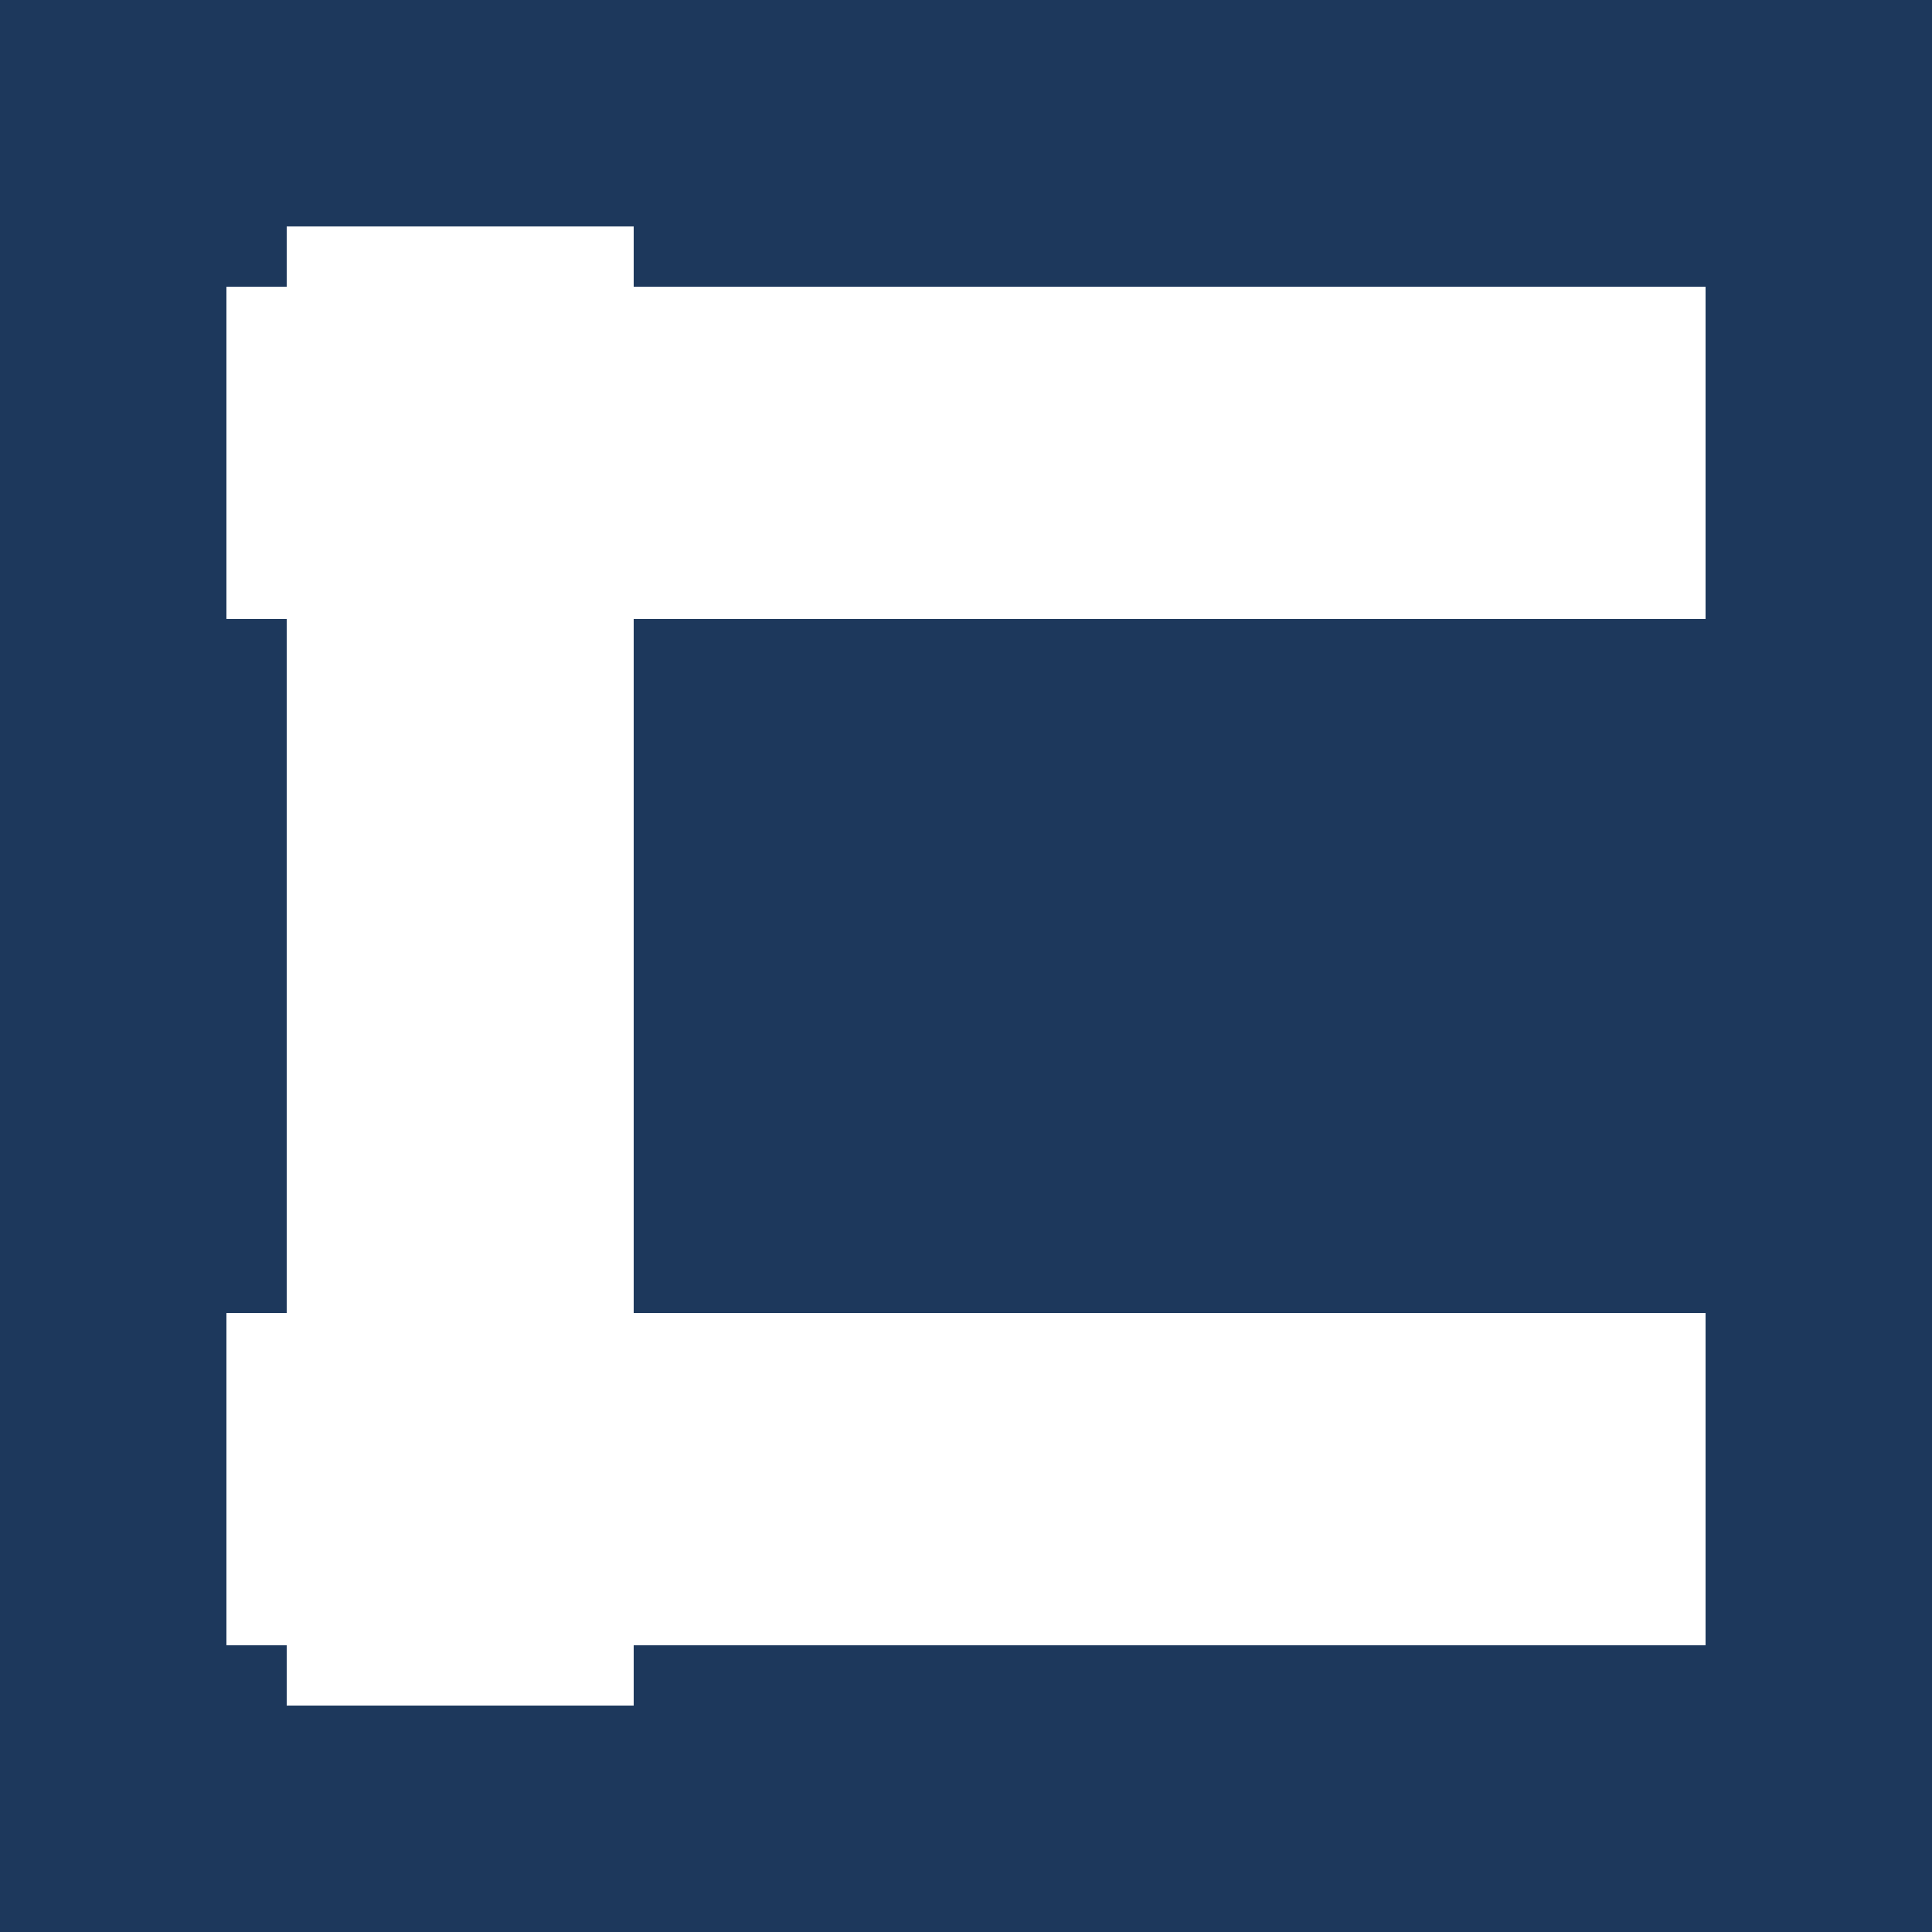
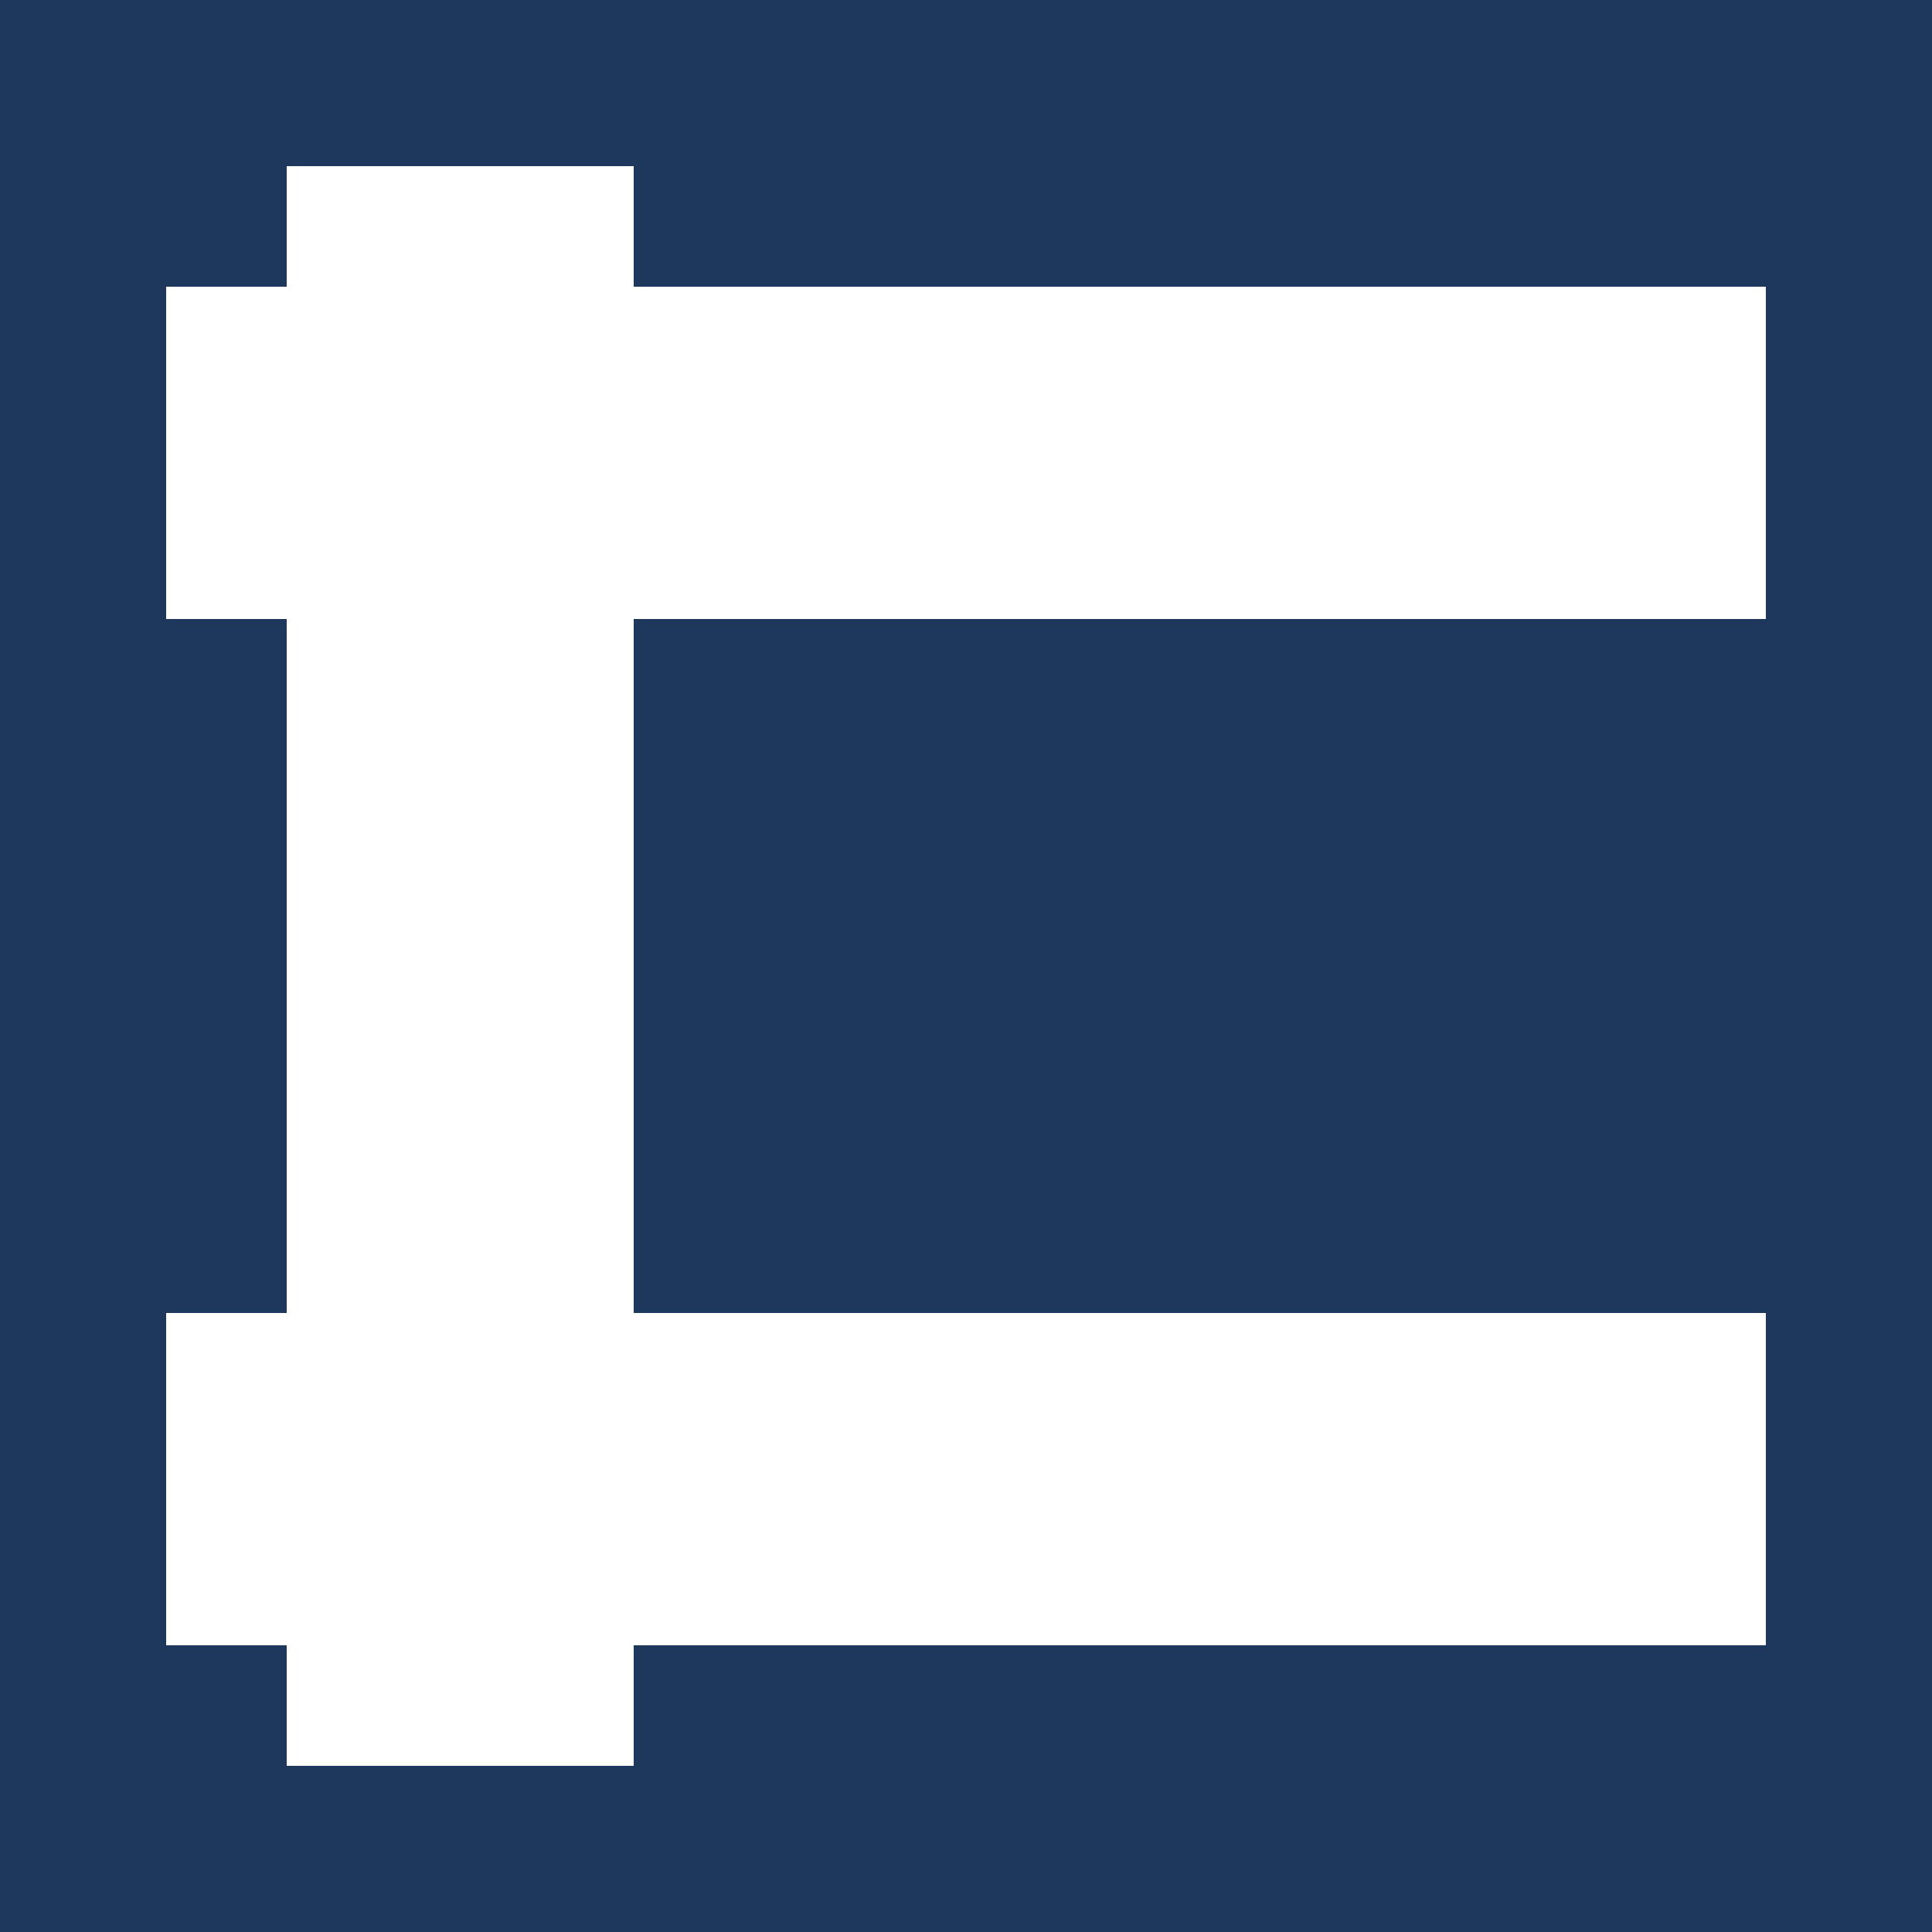
<svg xmlns="http://www.w3.org/2000/svg" width="128" height="128" viewBox="0 0 128 128" shape-rendering="crispEdges">
  <rect width="128" height="128" fill="#1d385c" />
  <g fill="#ffffff">
-     <rect x="19" y="15" width="23" height="98" />
-     <rect x="15" y="19" width="98" height="22" />
-     <rect x="15" y="87" width="98" height="22" />
+     <rect x="19" y="11" width="23" height="106" />
+     <rect x="11" y="19" width="106" height="22" />
+     <rect x="11" y="87" width="106" height="22" />
  </g>
</svg>
